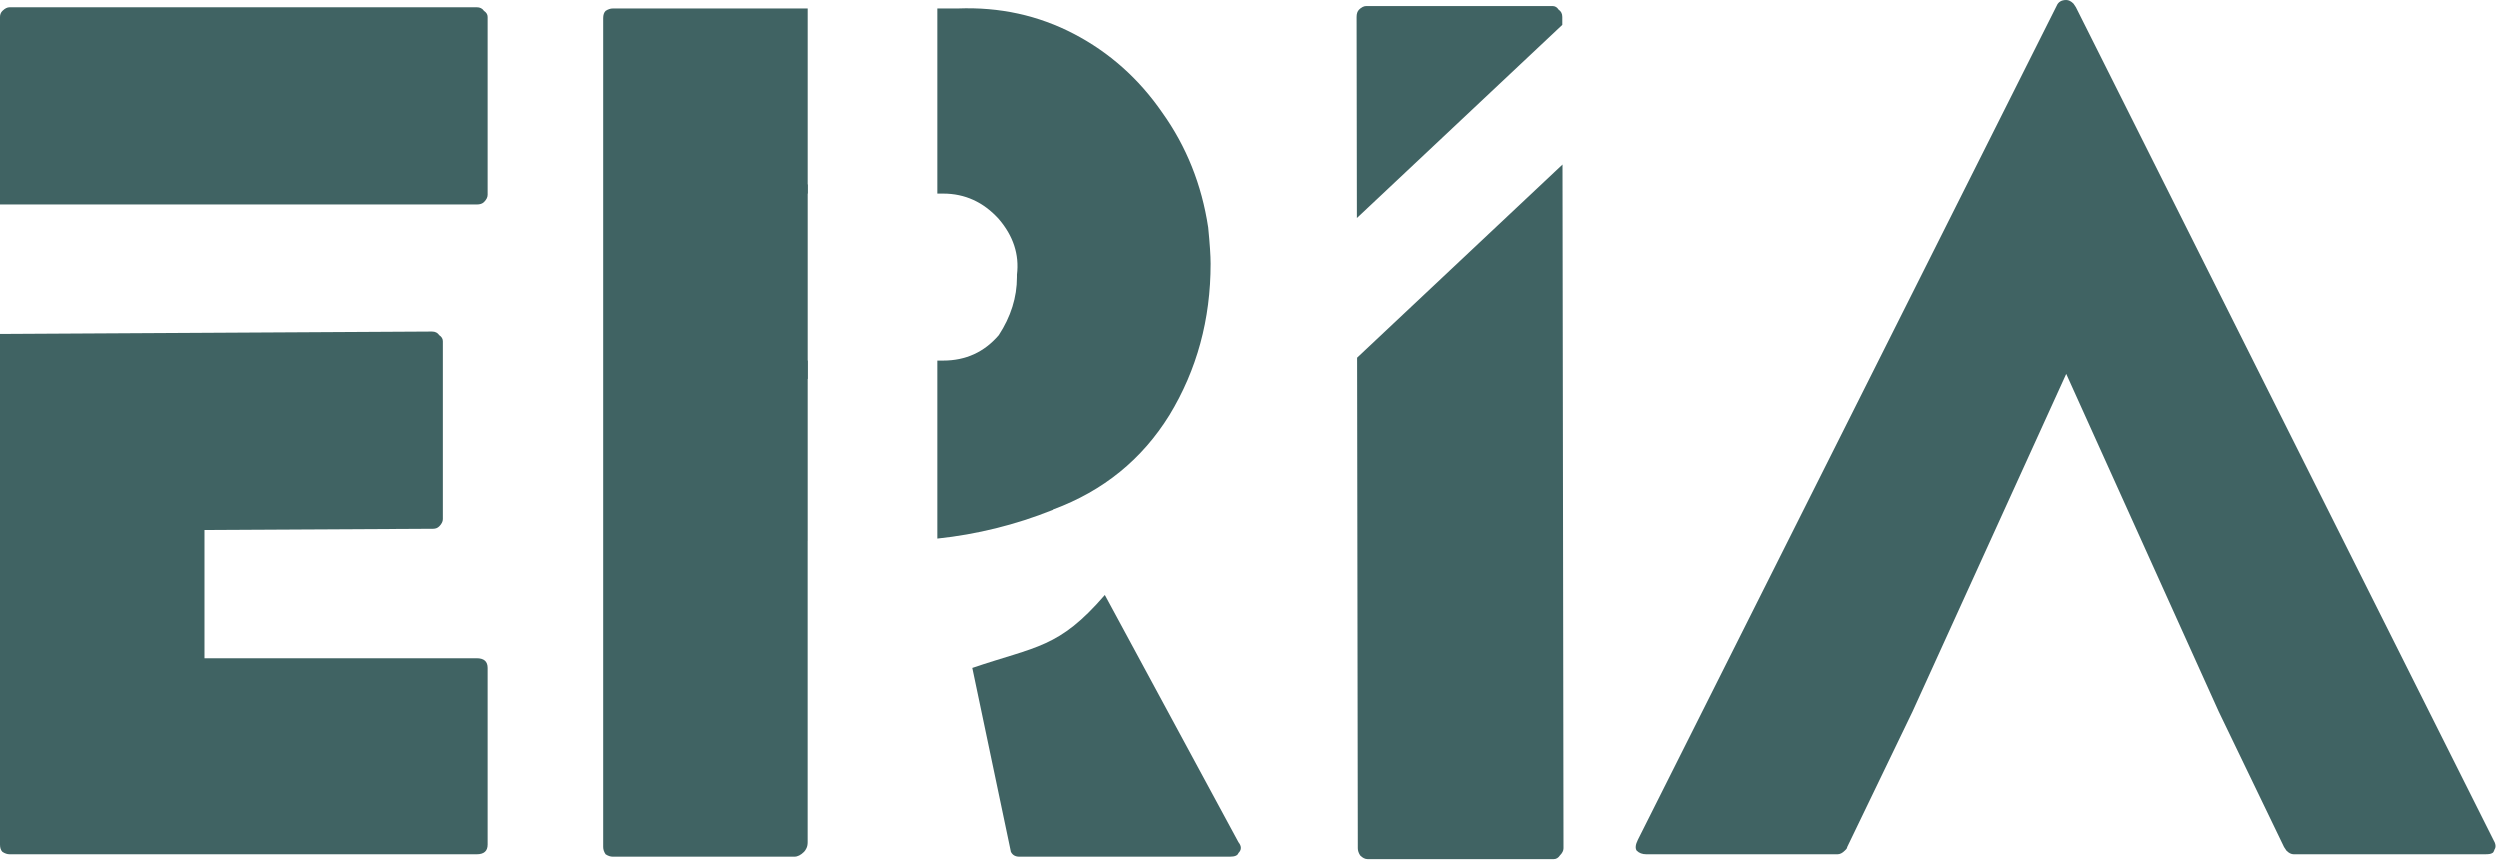
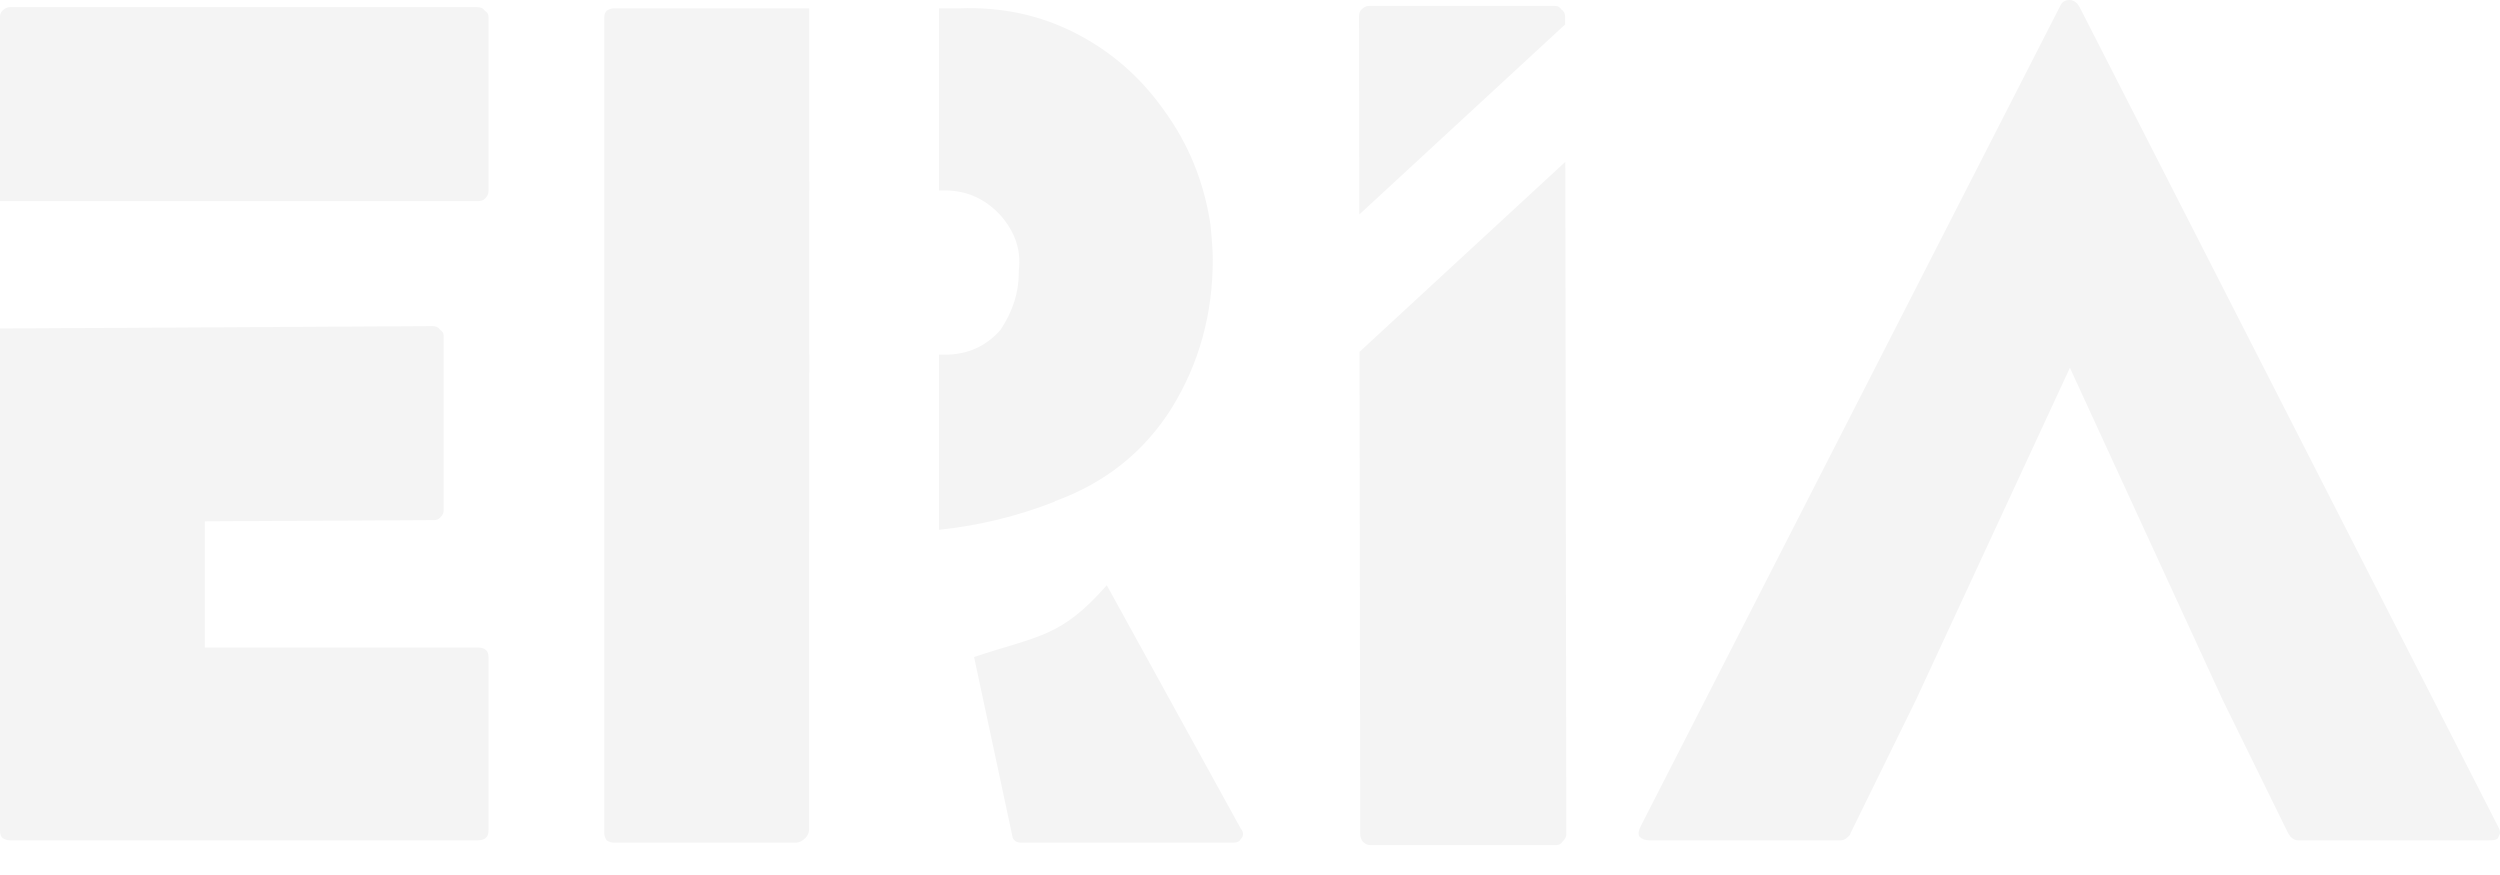
- <svg xmlns="http://www.w3.org/2000/svg" width="291" height="100" viewBox="0 0 291 100" fill="none">
-   <path d="M55.493 0.845C55.868 0.845 56.15 0.986 56.338 1.268C56.62 1.455 56.761 1.69 56.761 1.972V22.676C56.761 22.958 56.62 23.239 56.338 23.521C56.15 23.709 55.868 23.803 55.493 23.803H0V1.972C0 1.69 0.094 1.455 0.282 1.268C0.563 0.986 0.845 0.845 1.127 0.845H55.493ZM55.493 76.62C56.338 76.62 56.761 76.995 56.761 77.746V98.31C56.761 99.061 56.338 99.437 55.493 99.437H1.127C0.845 99.437 0.563 99.343 0.282 99.155C0.094 98.967 0 98.685 0 98.31V38.873L50.282 38.592C50.657 38.592 50.939 38.732 51.127 39.014C51.408 39.202 51.549 39.437 51.549 39.718V60.422C51.549 60.704 51.408 60.986 51.127 61.268C50.939 61.455 50.704 61.549 50.422 61.549L23.803 61.69V76.62H55.493Z" fill="#406363" />
-   <path d="M157.965 41.637L158.048 98.732C158.048 99.014 158.142 99.296 158.329 99.578C158.611 99.859 158.893 100 159.175 100H180.865C181.146 100 181.381 99.859 181.569 99.578C181.851 99.296 181.991 99.014 181.991 98.732L181.876 19.151L157.965 41.637Z" fill="#406363" />
-   <path d="M181.852 2.895L181.851 1.972C181.851 1.596 181.71 1.315 181.428 1.127C181.24 0.845 181.006 0.704 180.724 0.704H159.034C158.752 0.704 158.47 0.845 158.189 1.127C158.001 1.315 157.907 1.596 157.907 1.972L157.941 25.38L181.852 2.895Z" fill="#406363" />
-   <path d="M240.508 43.521L222.621 82.817L215.015 98.591C215.015 98.685 214.968 98.779 214.874 98.873C214.78 98.967 214.733 99.014 214.733 99.014C214.452 99.296 214.17 99.437 213.888 99.437H191.635C191.165 99.437 190.79 99.296 190.508 99.014C190.32 98.732 190.367 98.31 190.649 97.746L239.381 0.704C239.569 0.235 239.945 0 240.508 0C240.79 0 241.071 0.141 241.353 0.423L241.635 0.845L290.226 97.746C290.508 98.216 290.555 98.591 290.367 98.873C290.273 99.155 290.179 99.296 290.085 99.296C289.991 99.39 289.71 99.437 289.24 99.437H266.987C266.705 99.437 266.423 99.296 266.142 99.014L265.86 98.591L258.254 82.817L240.508 43.521Z" fill="#406363" />
-   <path d="M109.107 62.69C113.692 62.207 118.197 61.094 122.495 59.377L122.541 59.359L122.604 59.296C128.425 57.136 132.932 53.474 136.125 48.31C139.317 43.052 140.914 37.183 140.914 30.704C140.914 29.765 140.82 28.357 140.632 26.479C139.881 21.502 138.097 17.042 135.28 13.099C132.557 9.155 129.13 6.103 124.998 3.944C120.867 1.784 116.36 0.798 111.477 0.986H109.107V22.535H109.787C112.322 22.535 114.482 23.521 116.266 25.493C117.956 27.465 118.66 29.625 118.378 31.972V32.254C118.378 34.601 117.674 36.855 116.266 39.014C114.576 40.986 112.416 41.972 109.787 41.972H109.107V62.69Z" fill="#406363" />
-   <path d="M94.016 22.535H93.59V41.972H94.016V62.958H94.012V98.028C94.012 98.31 93.965 98.545 93.871 98.732C93.778 98.92 93.684 99.061 93.59 99.155C93.214 99.531 92.839 99.718 92.463 99.718H71.336C71.055 99.718 70.773 99.624 70.491 99.437C70.303 99.155 70.21 98.873 70.21 98.592V2.113C70.21 1.737 70.303 1.455 70.491 1.268C70.773 1.08 71.055 0.986 71.336 0.986H94.016V22.535Z" fill="#406363" />
-   <path d="M144.153 98.028C144.529 98.498 144.529 98.92 144.153 99.296C144.059 99.578 143.731 99.718 143.167 99.718H118.66C118.191 99.718 117.862 99.531 117.674 99.155L113.179 77.746C120.724 75.188 123.239 75.453 128.599 69.255L144.153 98.028Z" fill="#406363" />
-   <path d="M91.501 21.469H94.016V44.105H91.501V21.469Z" fill="#406363" />
+ <svg xmlns="http://www.w3.org/2000/svg" width="80" height="28" viewBox="0 0 80 28" fill="none">
+   <path d="M15.283 0.229C15.387 0.229 15.464 0.267 15.516 0.343C15.593 0.394 15.632 0.457 15.632 0.533V6.132C15.632 6.208 15.593 6.284 15.516 6.361C15.464 6.411 15.387 6.437 15.283 6.437H0V0.533C0 0.457 0.026 0.394 0.078 0.343C0.155 0.267 0.233 0.229 0.31 0.229H15.283ZM15.283 20.72C15.516 20.72 15.632 20.821 15.632 21.024V26.585C15.632 26.788 15.516 26.89 15.283 26.89H0.31C0.233 26.89 0.155 26.864 0.078 26.814C0.026 26.763 0 26.687 0 26.585V10.512L13.848 10.436C13.951 10.436 14.029 10.474 14.081 10.55C14.158 10.601 14.197 10.665 14.197 10.741V16.34C14.197 16.416 14.158 16.492 14.081 16.568C14.029 16.619 13.964 16.644 13.887 16.644L6.555 16.682V20.72H15.283Z" fill="#F4F4F4" />
+   <path d="M43.505 11.259L43.527 26.7C43.527 26.776 43.553 26.852 43.605 26.928C43.682 27.004 43.76 27.042 43.838 27.042H49.811C49.889 27.042 49.953 27.004 50.005 26.928C50.083 26.852 50.122 26.776 50.122 26.7L50.09 5.179L43.505 11.259Z" fill="#F4F4F4" />
+   <path d="M50.083 0.783L50.083 0.533C50.083 0.432 50.044 0.355 49.967 0.305C49.915 0.229 49.85 0.19 49.773 0.19H43.799C43.721 0.19 43.644 0.229 43.566 0.305C43.514 0.355 43.489 0.432 43.489 0.533L43.498 6.863L50.083 0.783Z" fill="#F4F4F4" />
+   <path d="M66.237 11.769L61.311 22.396L59.217 26.661C59.217 26.687 59.204 26.712 59.178 26.738C59.152 26.763 59.139 26.776 59.139 26.776C59.061 26.852 58.984 26.89 58.906 26.89H52.777C52.648 26.89 52.545 26.852 52.467 26.776C52.415 26.7 52.428 26.585 52.506 26.433L65.927 0.19C65.979 0.063 66.082 0 66.237 0C66.315 0 66.393 0.038 66.47 0.114L66.548 0.229L79.93 26.433C80.008 26.56 80.021 26.661 79.969 26.738C79.943 26.814 79.917 26.852 79.891 26.852C79.865 26.877 79.788 26.89 79.659 26.89H73.53C73.452 26.89 73.375 26.852 73.297 26.776L73.22 26.661L71.125 22.396L66.237 11.769Z" fill="#F4F4F4" />
+   <path d="M30.049 16.953C31.311 16.822 32.552 16.521 33.736 16.057L33.748 16.052L33.766 16.035C35.369 15.451 36.611 14.461 37.49 13.064C38.369 11.642 38.809 10.055 38.809 8.303C38.809 8.049 38.783 7.668 38.731 7.16C38.524 5.815 38.033 4.609 37.257 3.542C36.507 2.476 35.563 1.65 34.425 1.066C33.288 0.482 32.046 0.216 30.701 0.267H30.049V6.094H30.236C30.934 6.094 31.529 6.361 32.02 6.894C32.486 7.427 32.68 8.011 32.602 8.646V8.722C32.602 9.357 32.408 9.966 32.02 10.55C31.555 11.084 30.96 11.35 30.236 11.35H30.049V16.953Z" fill="#F4F4F4" />
+   <path d="M25.893 6.094H25.775V11.35H25.893V17.025H25.892V26.509C25.892 26.585 25.879 26.649 25.853 26.7C25.827 26.75 25.801 26.788 25.775 26.814C25.672 26.915 25.568 26.966 25.465 26.966H19.646C19.569 26.966 19.491 26.941 19.414 26.89C19.362 26.814 19.336 26.738 19.336 26.661V0.571C19.336 0.47 19.362 0.394 19.414 0.343C19.491 0.292 19.569 0.267 19.646 0.267H25.893V6.094Z" fill="#F4F4F4" />
+   <path d="M39.701 26.509C39.804 26.636 39.804 26.75 39.701 26.852C39.675 26.928 39.584 26.966 39.429 26.966H32.68C32.55 26.966 32.46 26.915 32.408 26.814L31.17 21.024C33.248 20.332 33.941 20.404 35.417 18.728L39.701 26.509Z" fill="#F4F4F4" />
+   <path d="M25.2 5.806H25.893V11.927H25.2V5.806Z" fill="#F4F4F4" />
</svg>
